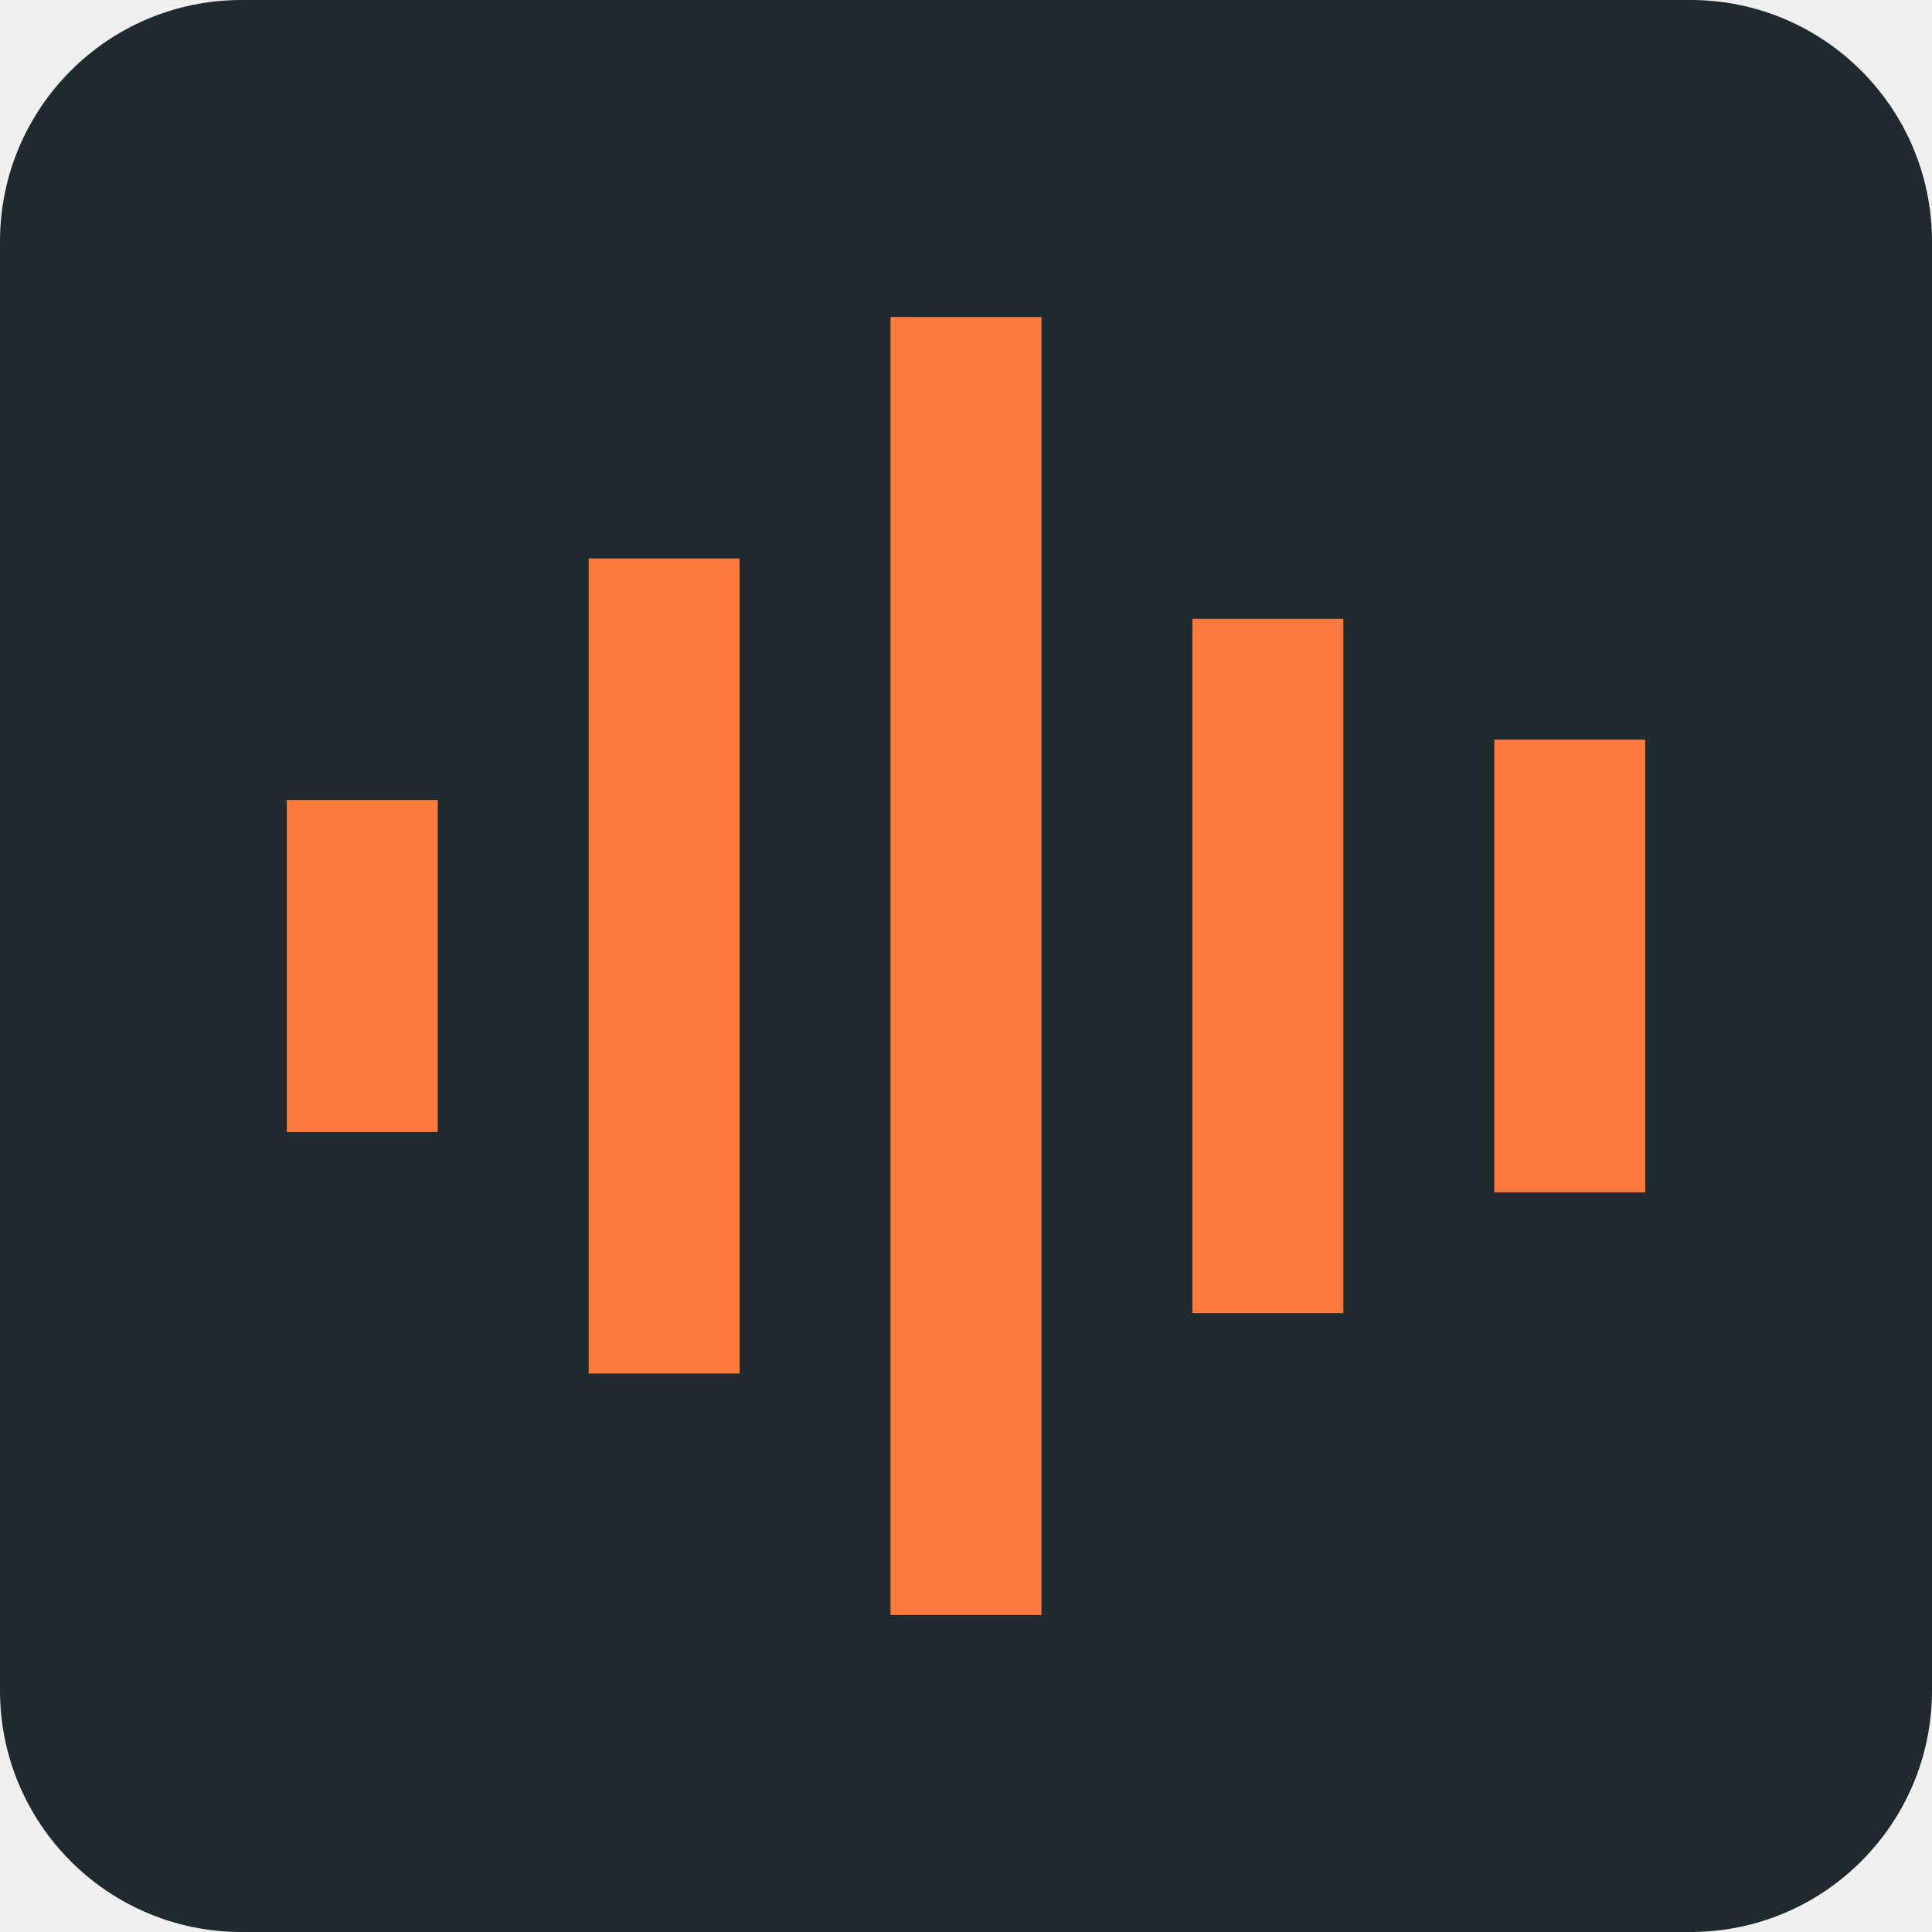
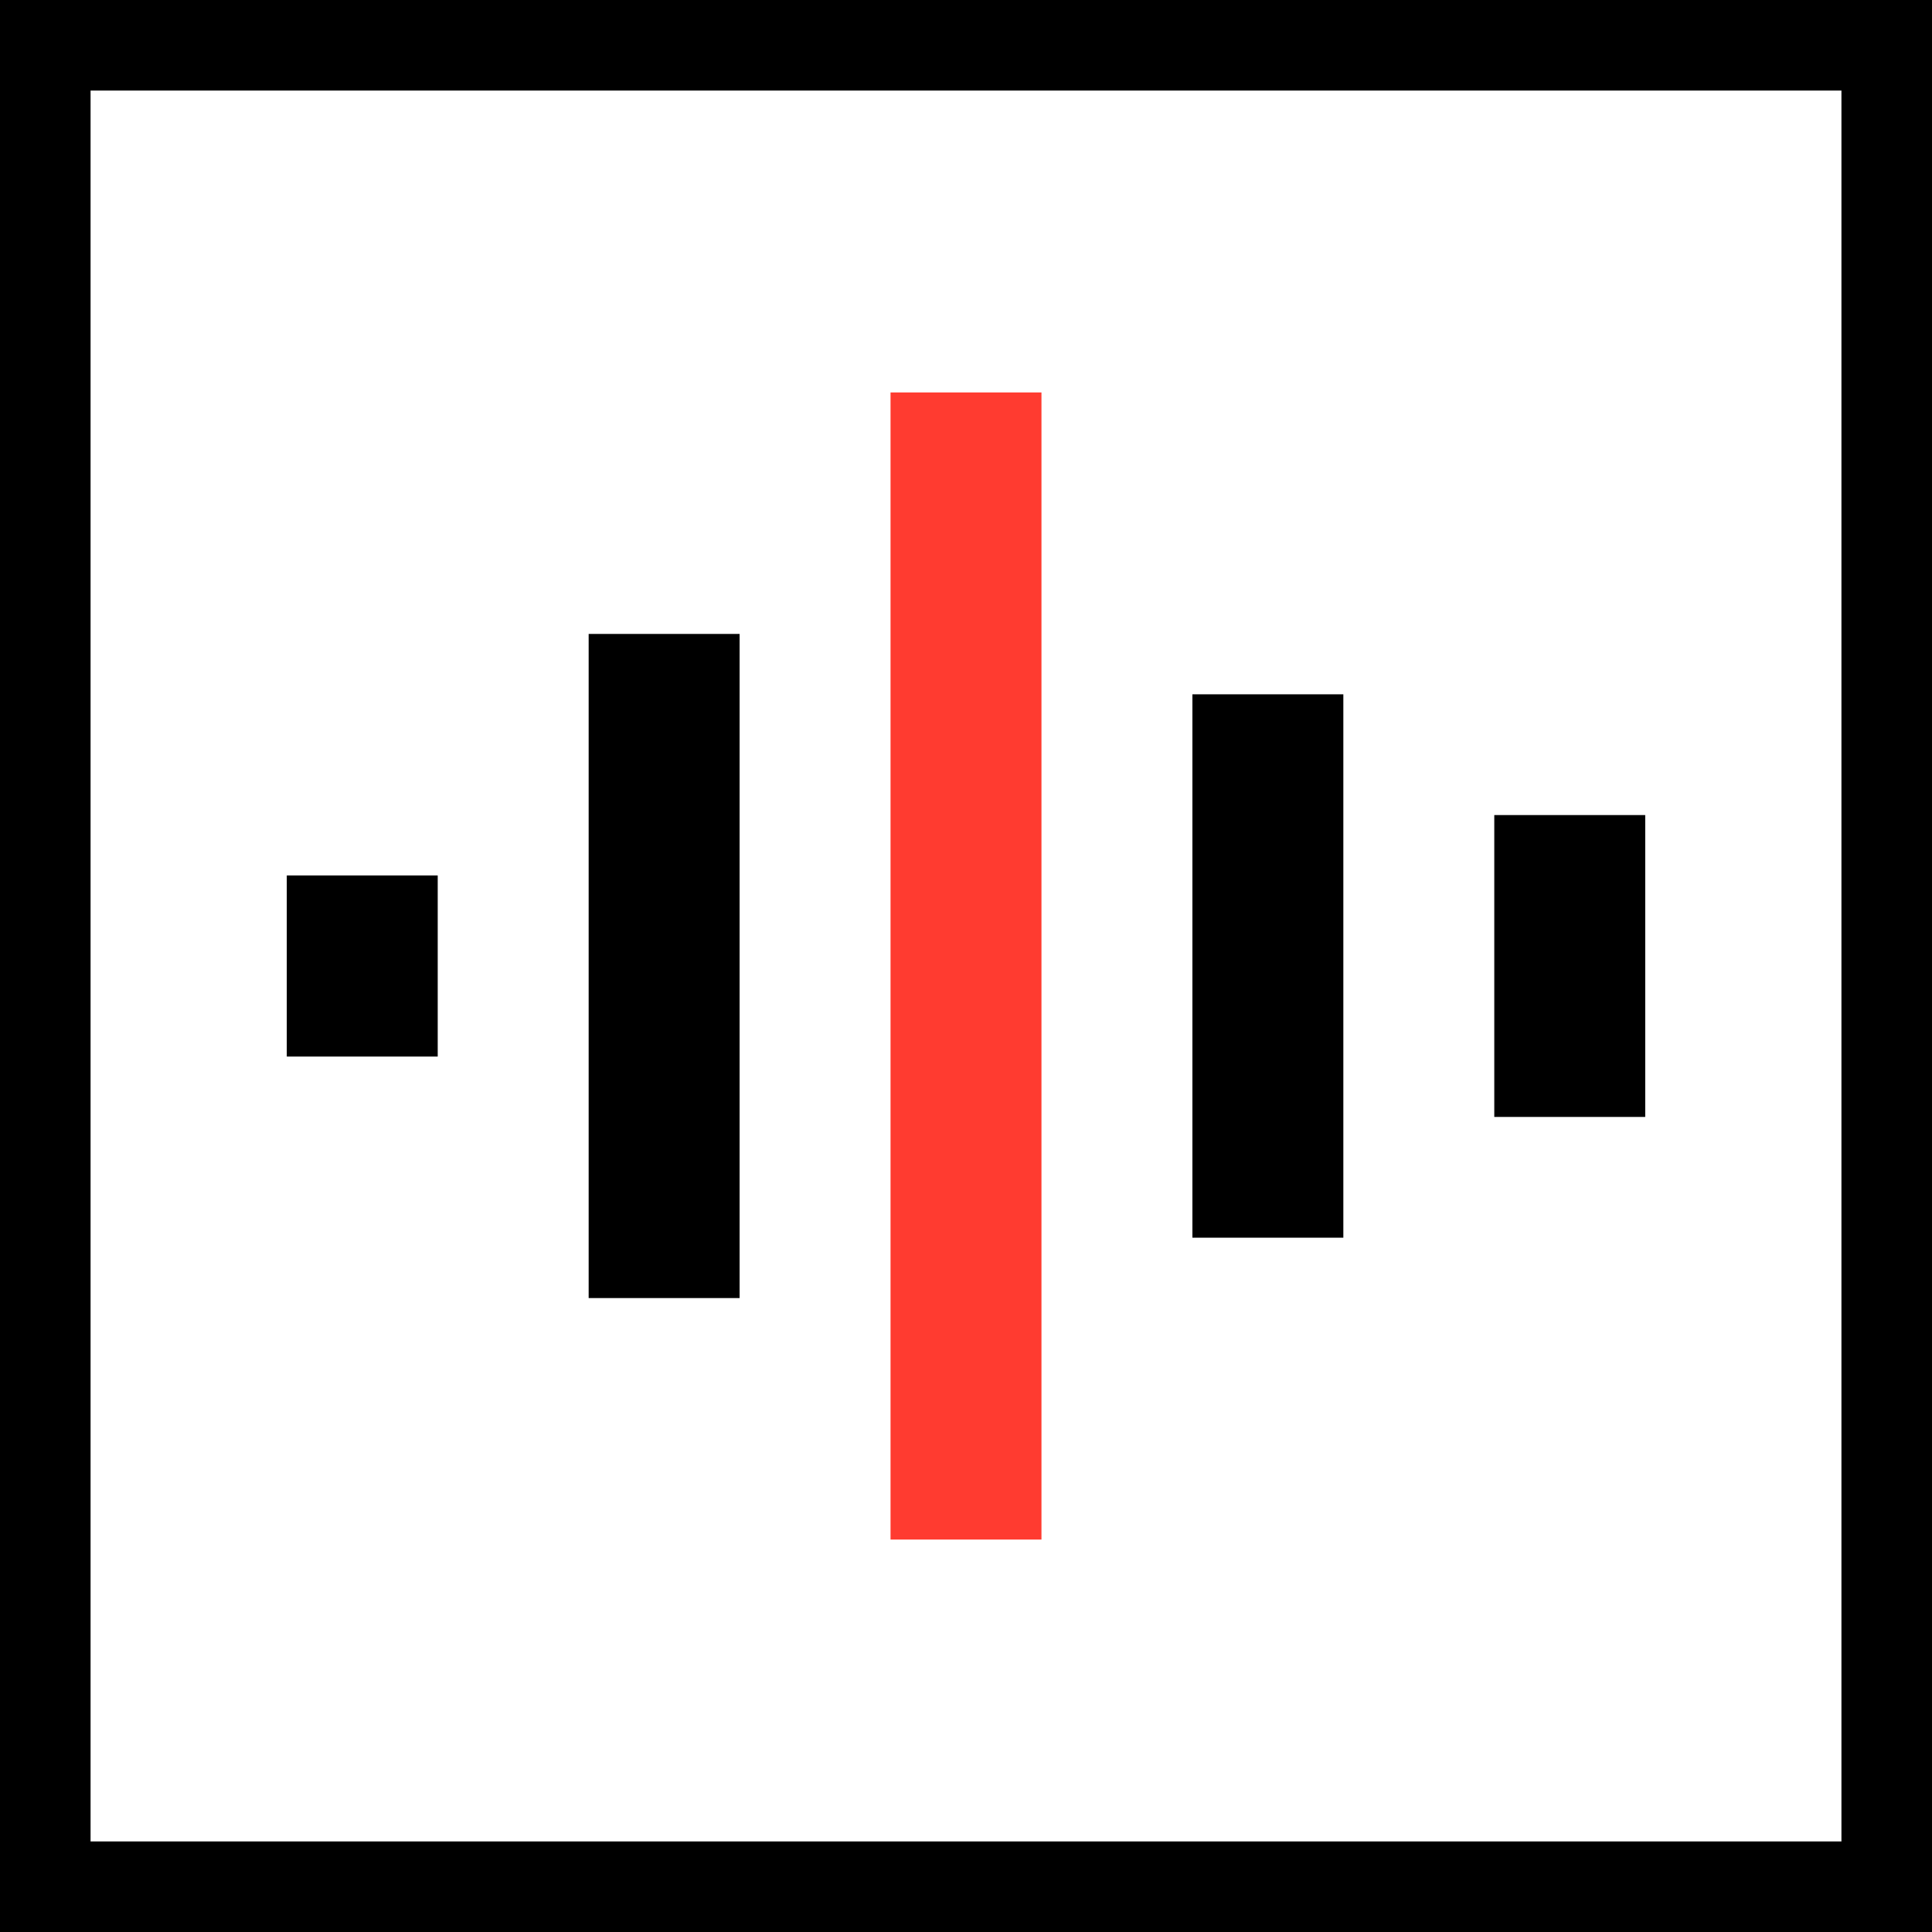
<svg xmlns="http://www.w3.org/2000/svg" viewBox="0 0 64 64">
-   <rect width="64" height="64" rx="8" fill="#1f2a2e" />
-   <g stroke="#ff7a3d" stroke-width="5" stroke-linecap="square" fill="none">
-     <path d="M12 29v6M22 21v22M32 13v38M42 23v18M52 27v10" />
+   <rect x="1.5" y="1.5" width="61" height="61" fill="#ffffff" stroke="#000000" stroke-width="3" />
+   <g stroke="#000000" stroke-width="5" stroke-linecap="butt" fill="none">
+     <path d="M12 29v6M22 21v22M42 23v18M52 27v10" />
  </g>
+   <path d="M32 13v38" stroke="#ff3b30" stroke-width="5" fill="none" />
</svg>
